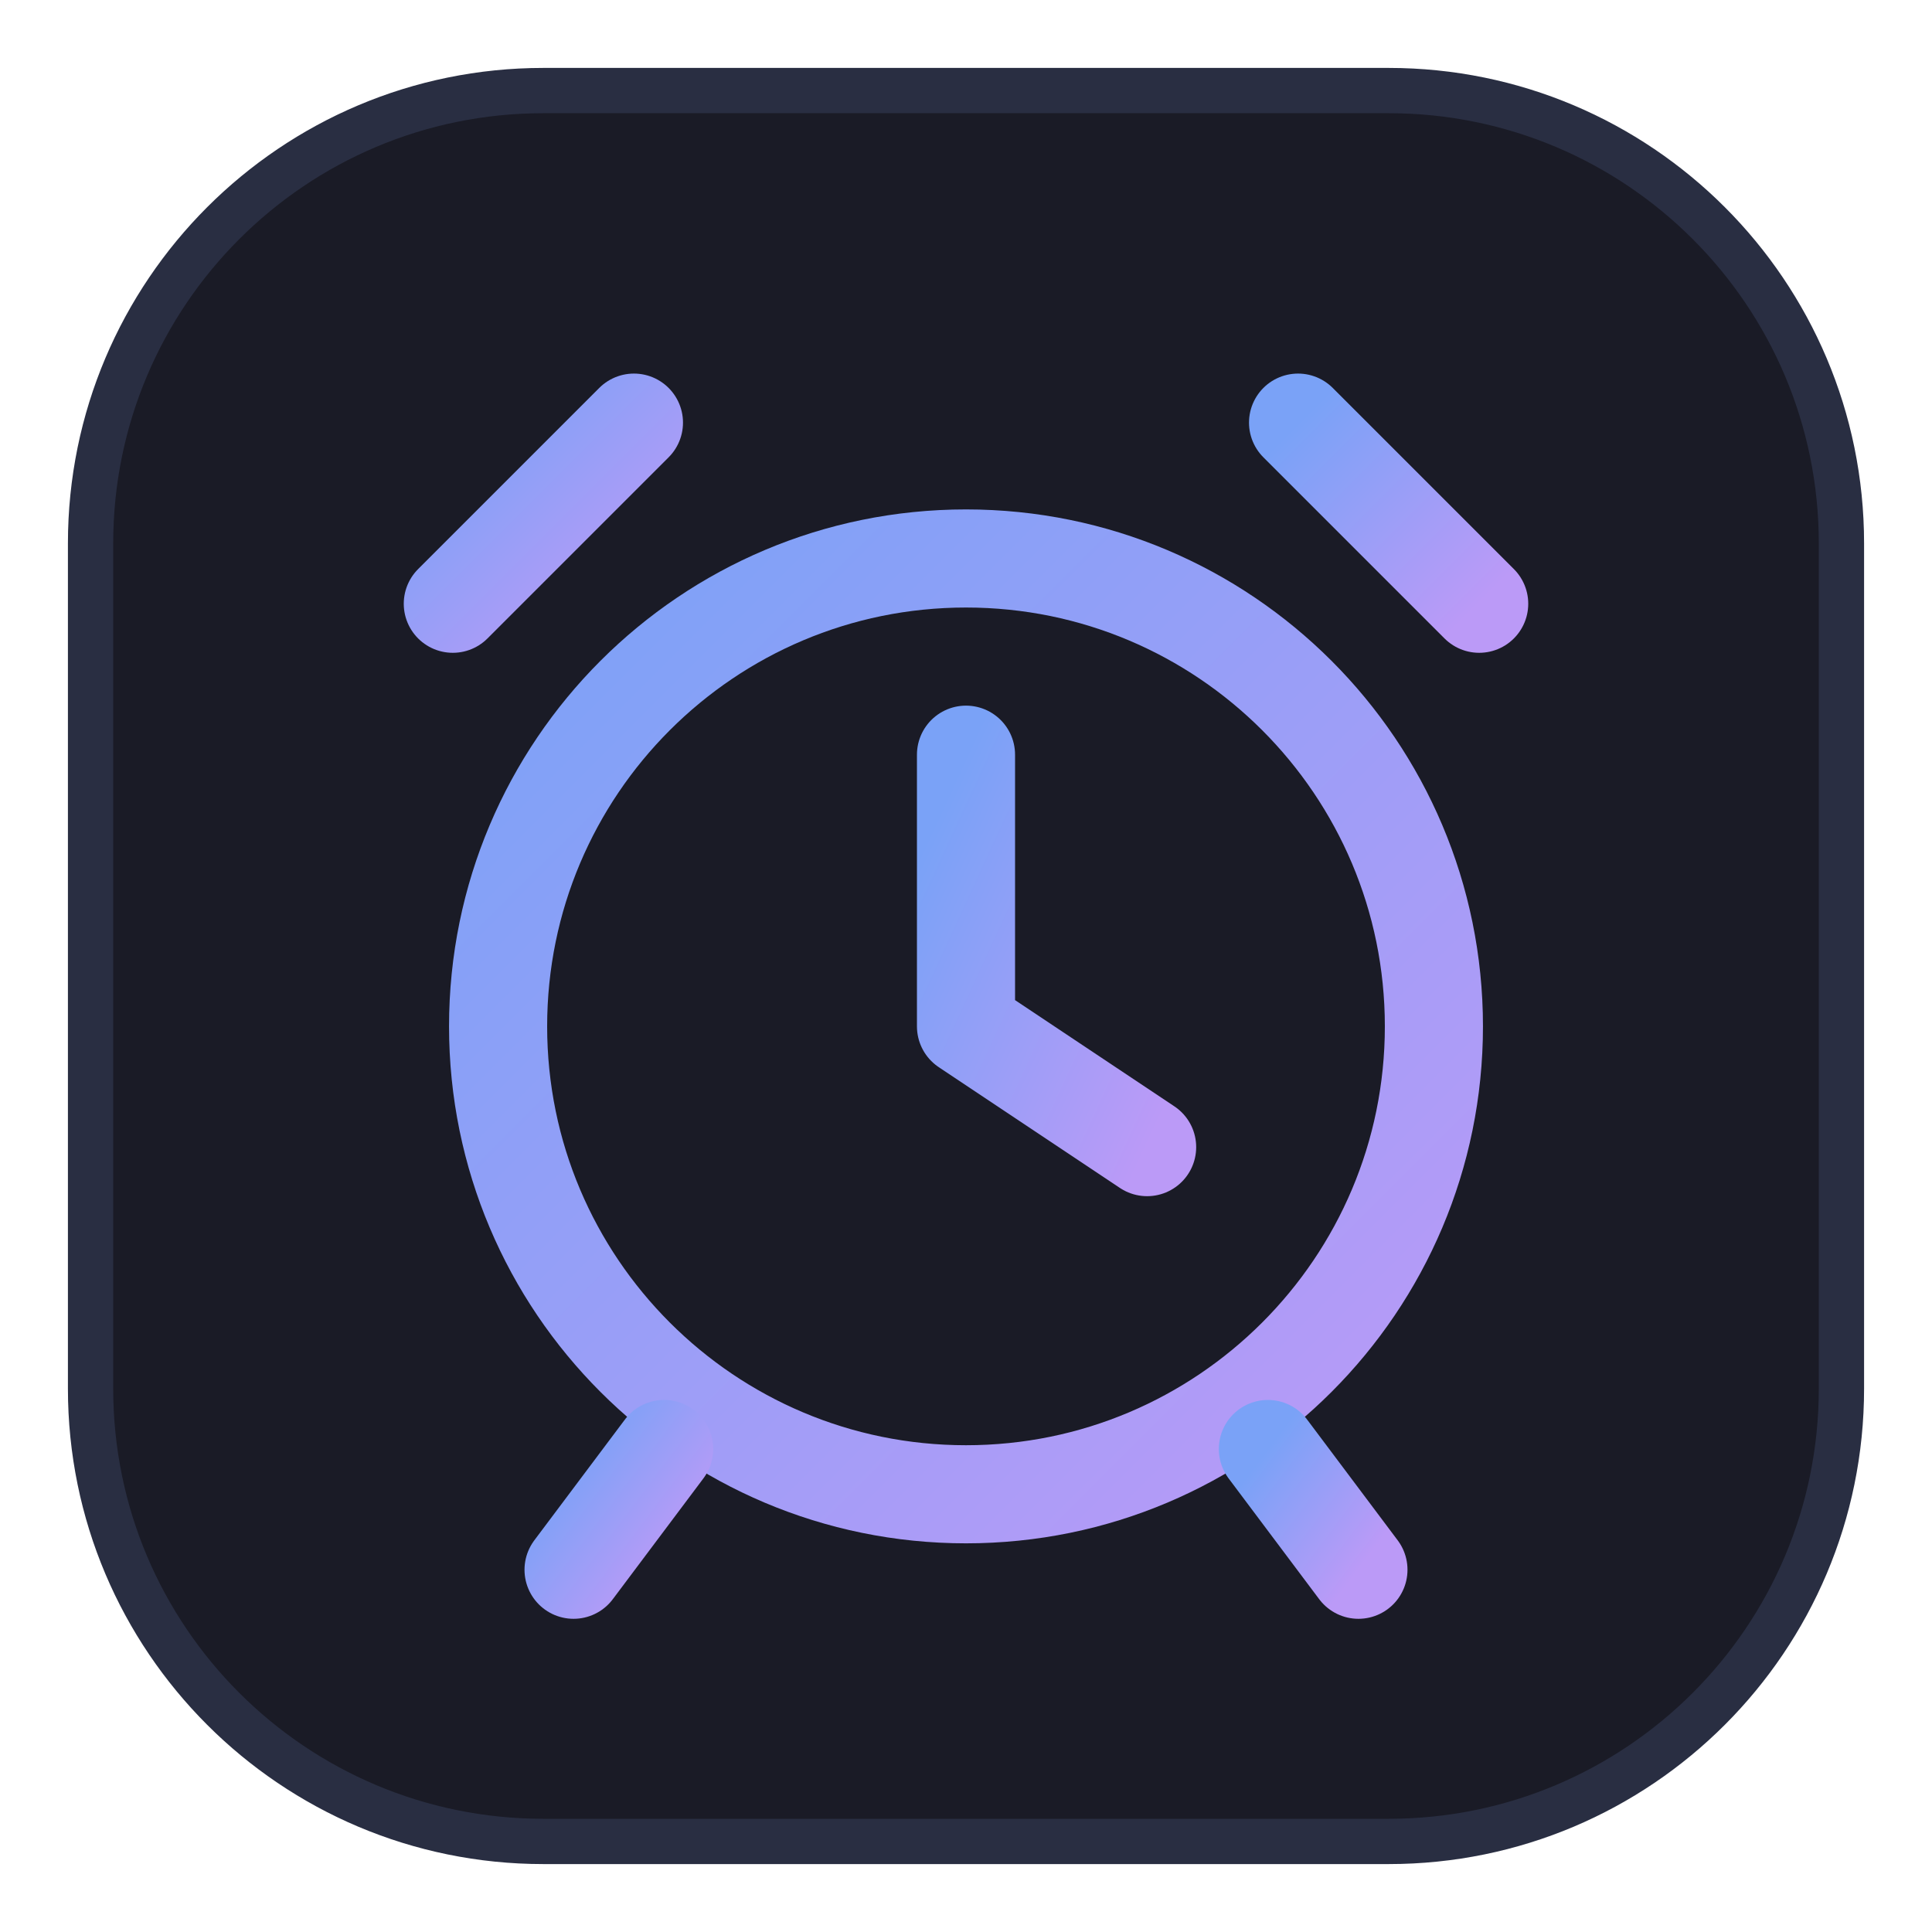
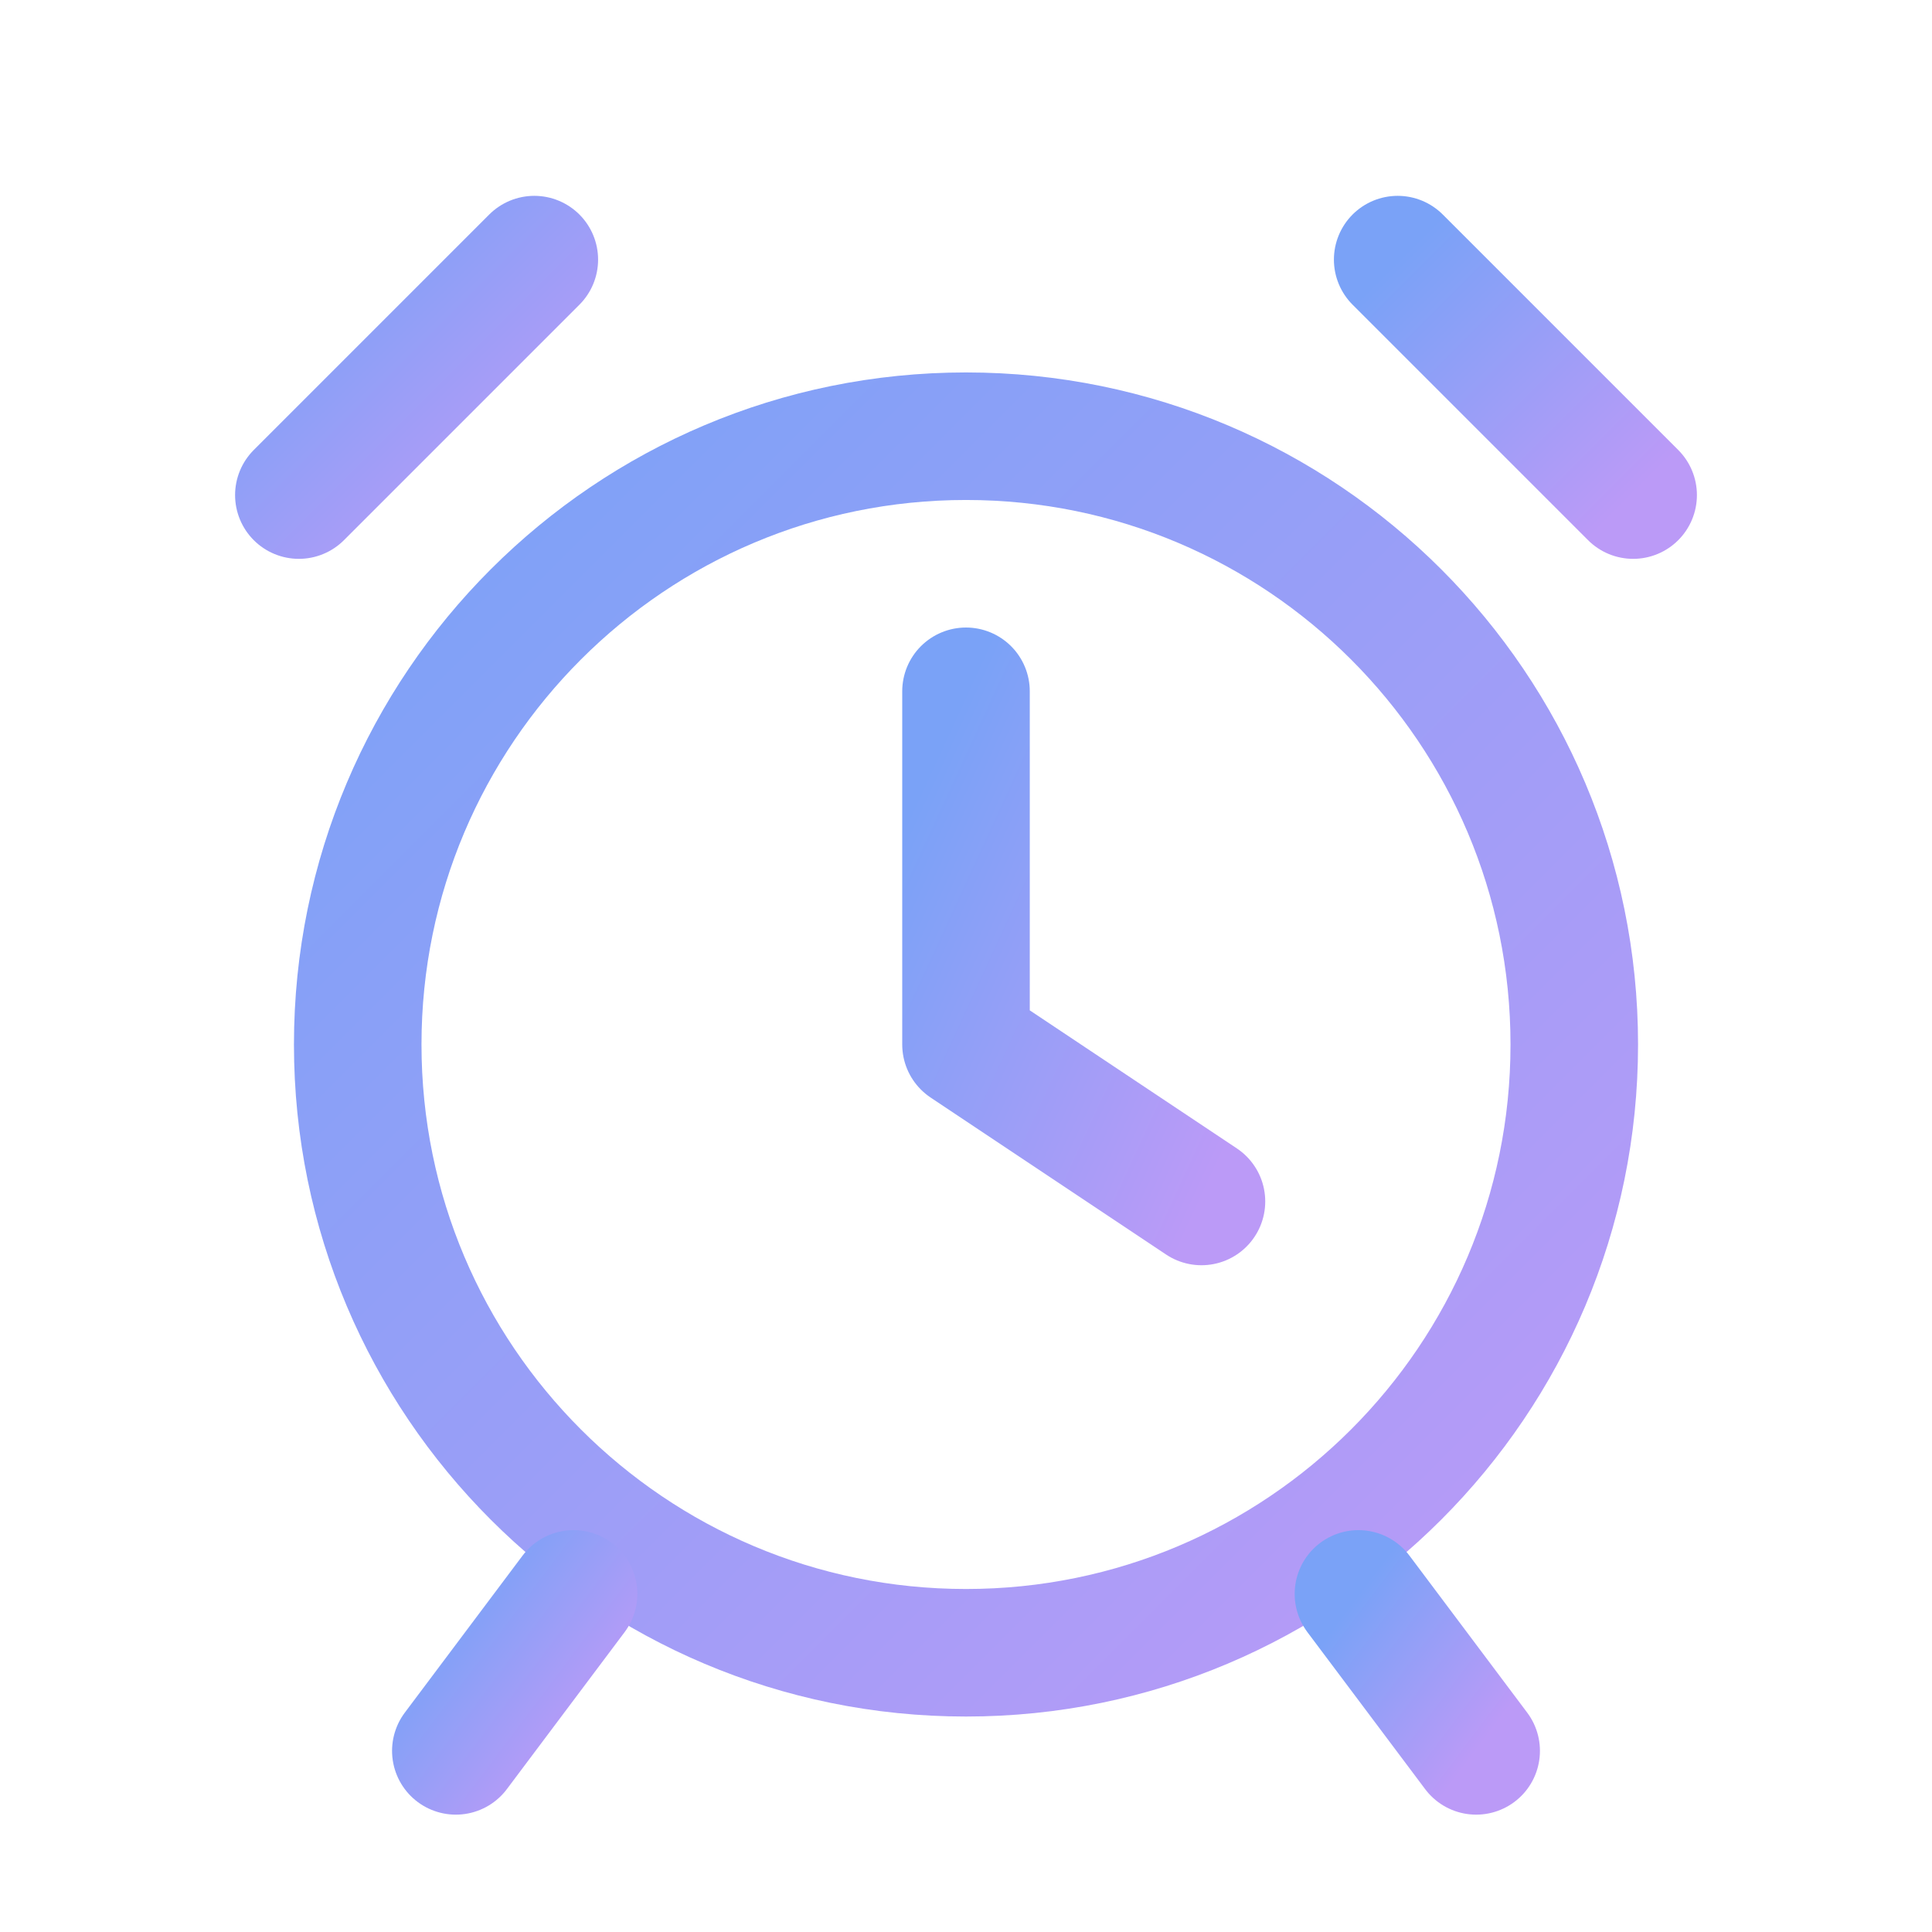
<svg xmlns="http://www.w3.org/2000/svg" width="128" height="128" viewBox="0 0 128 128">
  <defs>
    <linearGradient id="g" x1="0" y1="0" x2="1" y2="1">
      <stop offset="0" stop-color="#7aa2f7" />
      <stop offset="1" stop-color="#bb9af7" />
    </linearGradient>
  </defs>
-   <rect x="6" y="6" width="116" height="116" rx="30" fill="#1a1b26" stroke="#292e42" stroke-width="3" />
-   <g fill="none" stroke="url(#g)" stroke-width="6.5" stroke-linecap="round" stroke-linejoin="round">
-     <circle cx="64" cy="68" r="31" />
-     <path d="M64 50 v18 l12 8" />
-     <path d="M30 40 l12 -12" />
-     <path d="M98 40 l-12 -12" />
-     <path d="M44 96 l-6 8" />
-     <path d="M84 96 l6 8" />
+   <g transform="translate(64 64) scale(1.3) translate(-64 -64)">
+     <g fill="none" stroke="url(#g)" stroke-width="6.5" stroke-linecap="round" stroke-linejoin="round">
+       <circle cx="64" cy="68" r="31" />
+       <path d="M64 50 v18 l12 8" />
+       <path d="M30 40 l12 -12" />
+       <path d="M98 40 l-12 -12" />
+       <path d="M44 96 l-6 8" />
+       <path d="M84 96 l6 8" />
+     </g>
  </g>
</svg>
